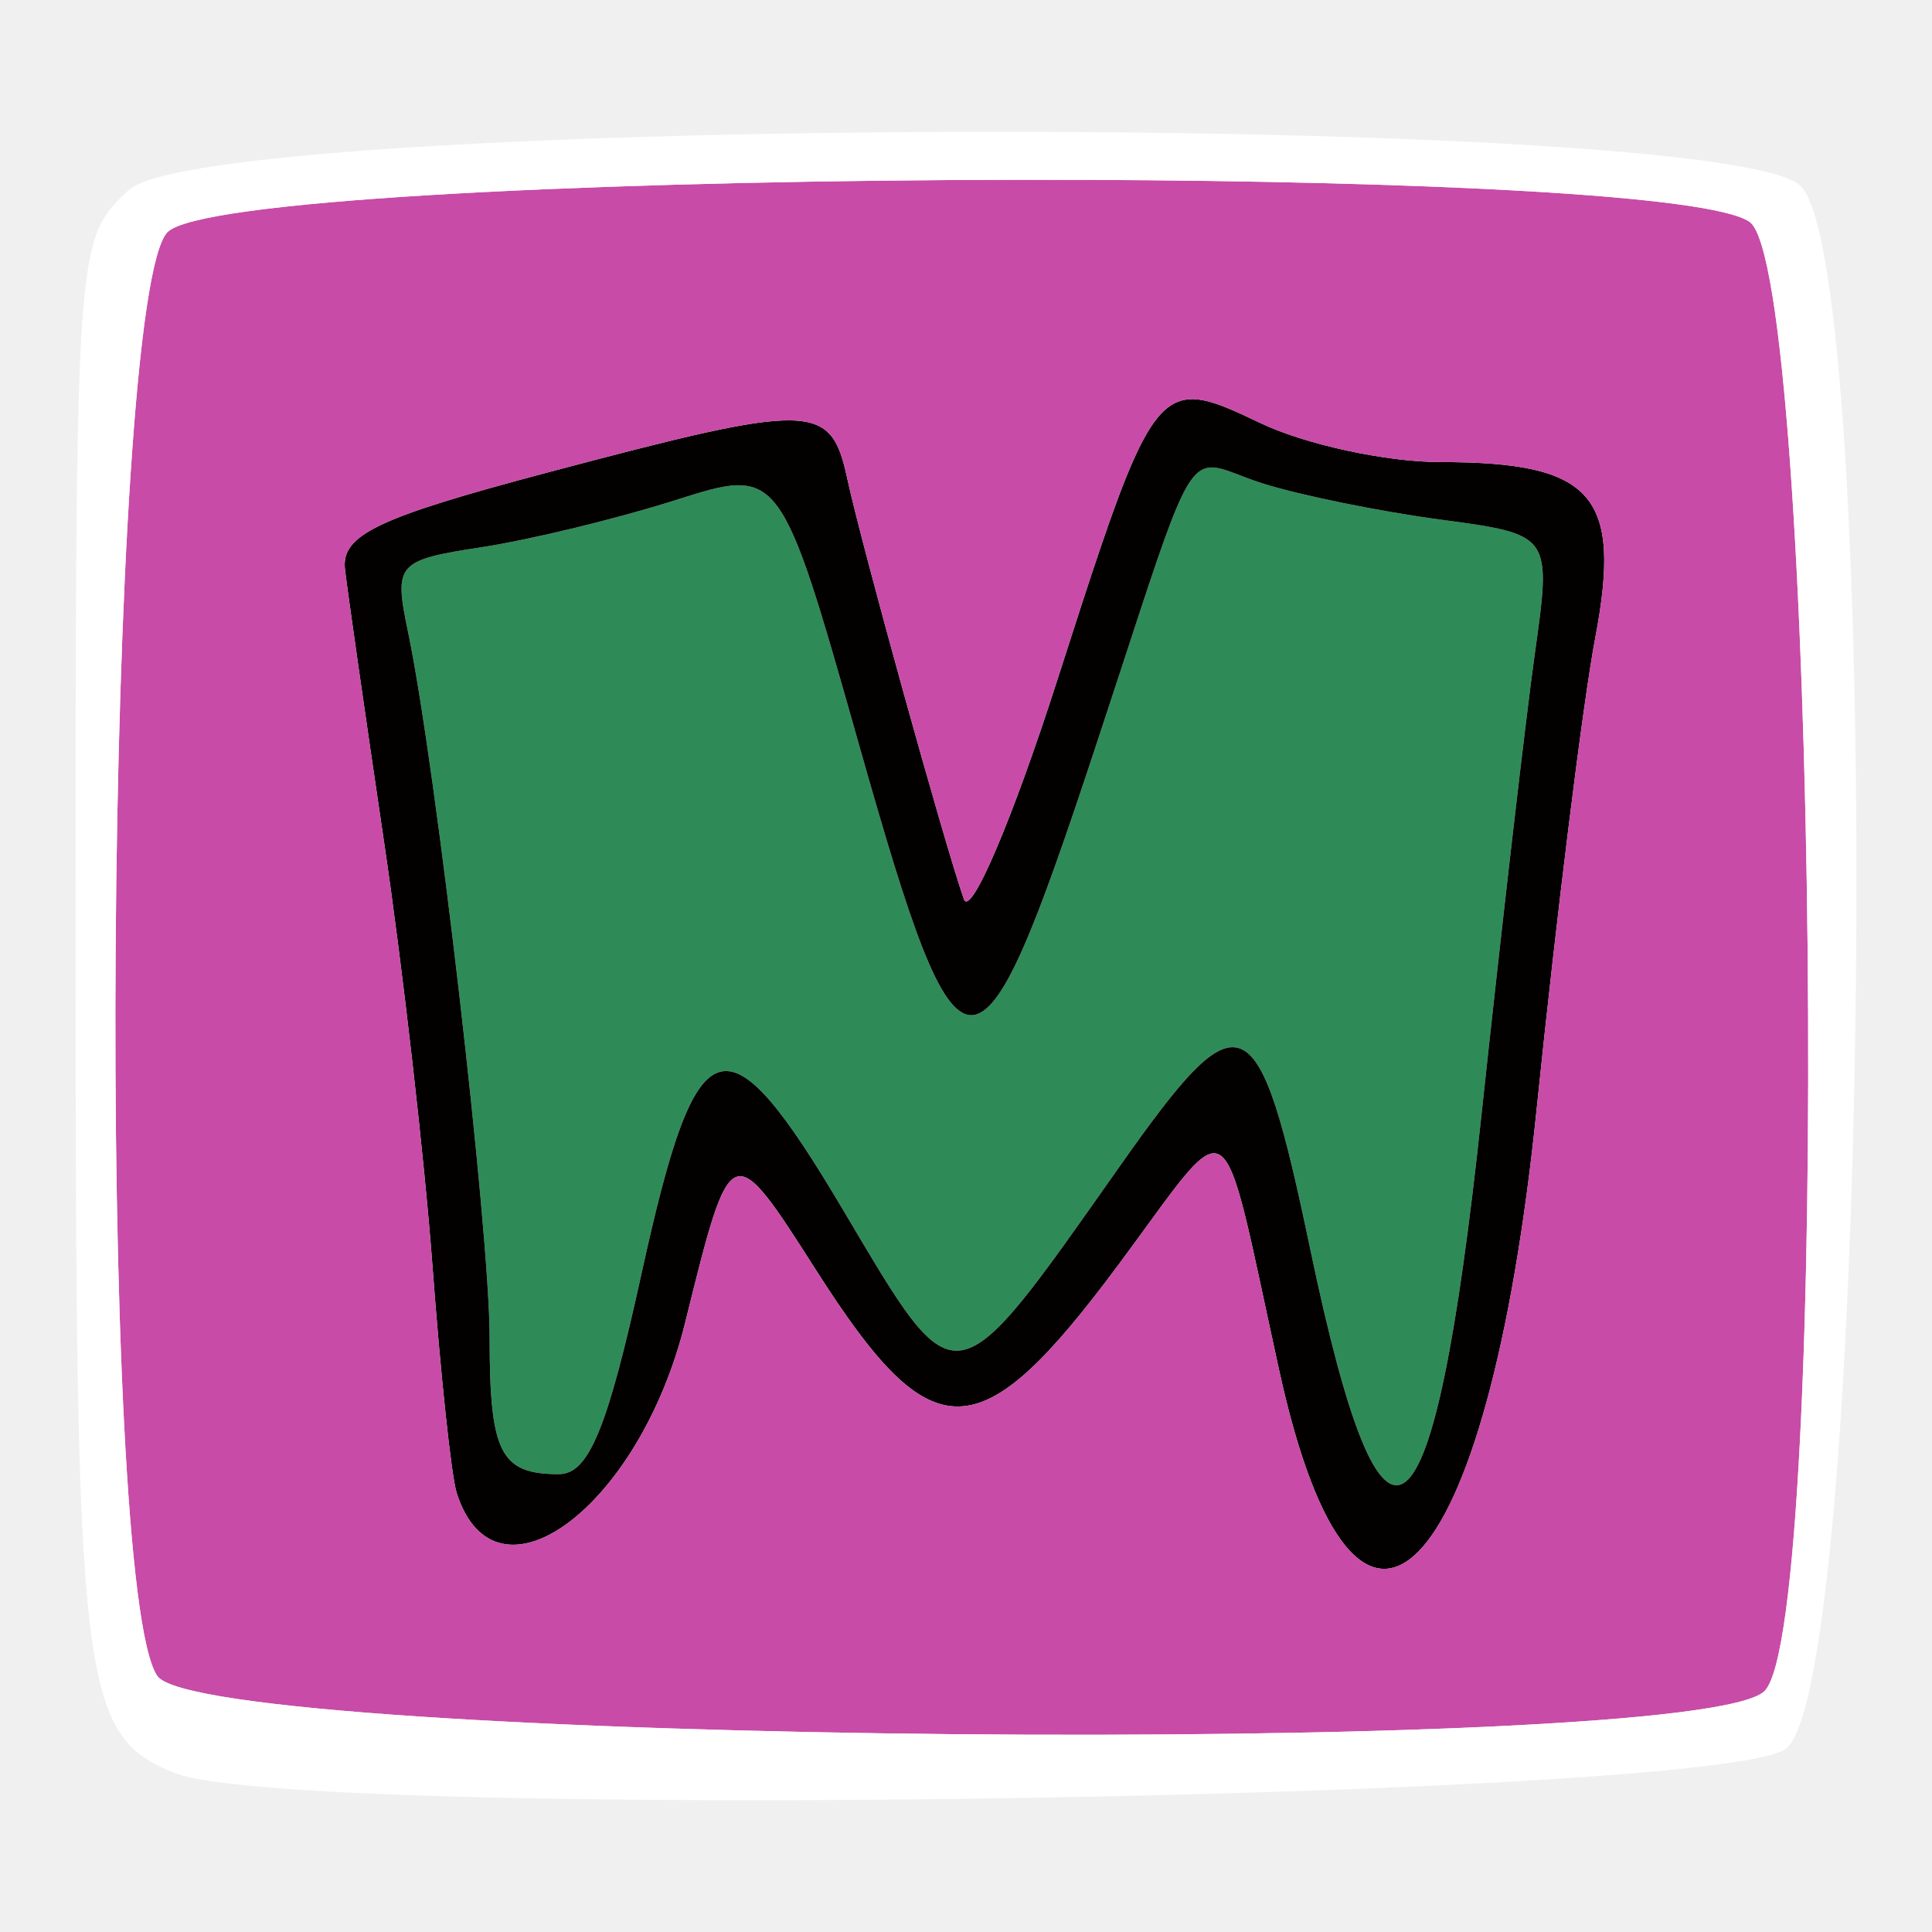
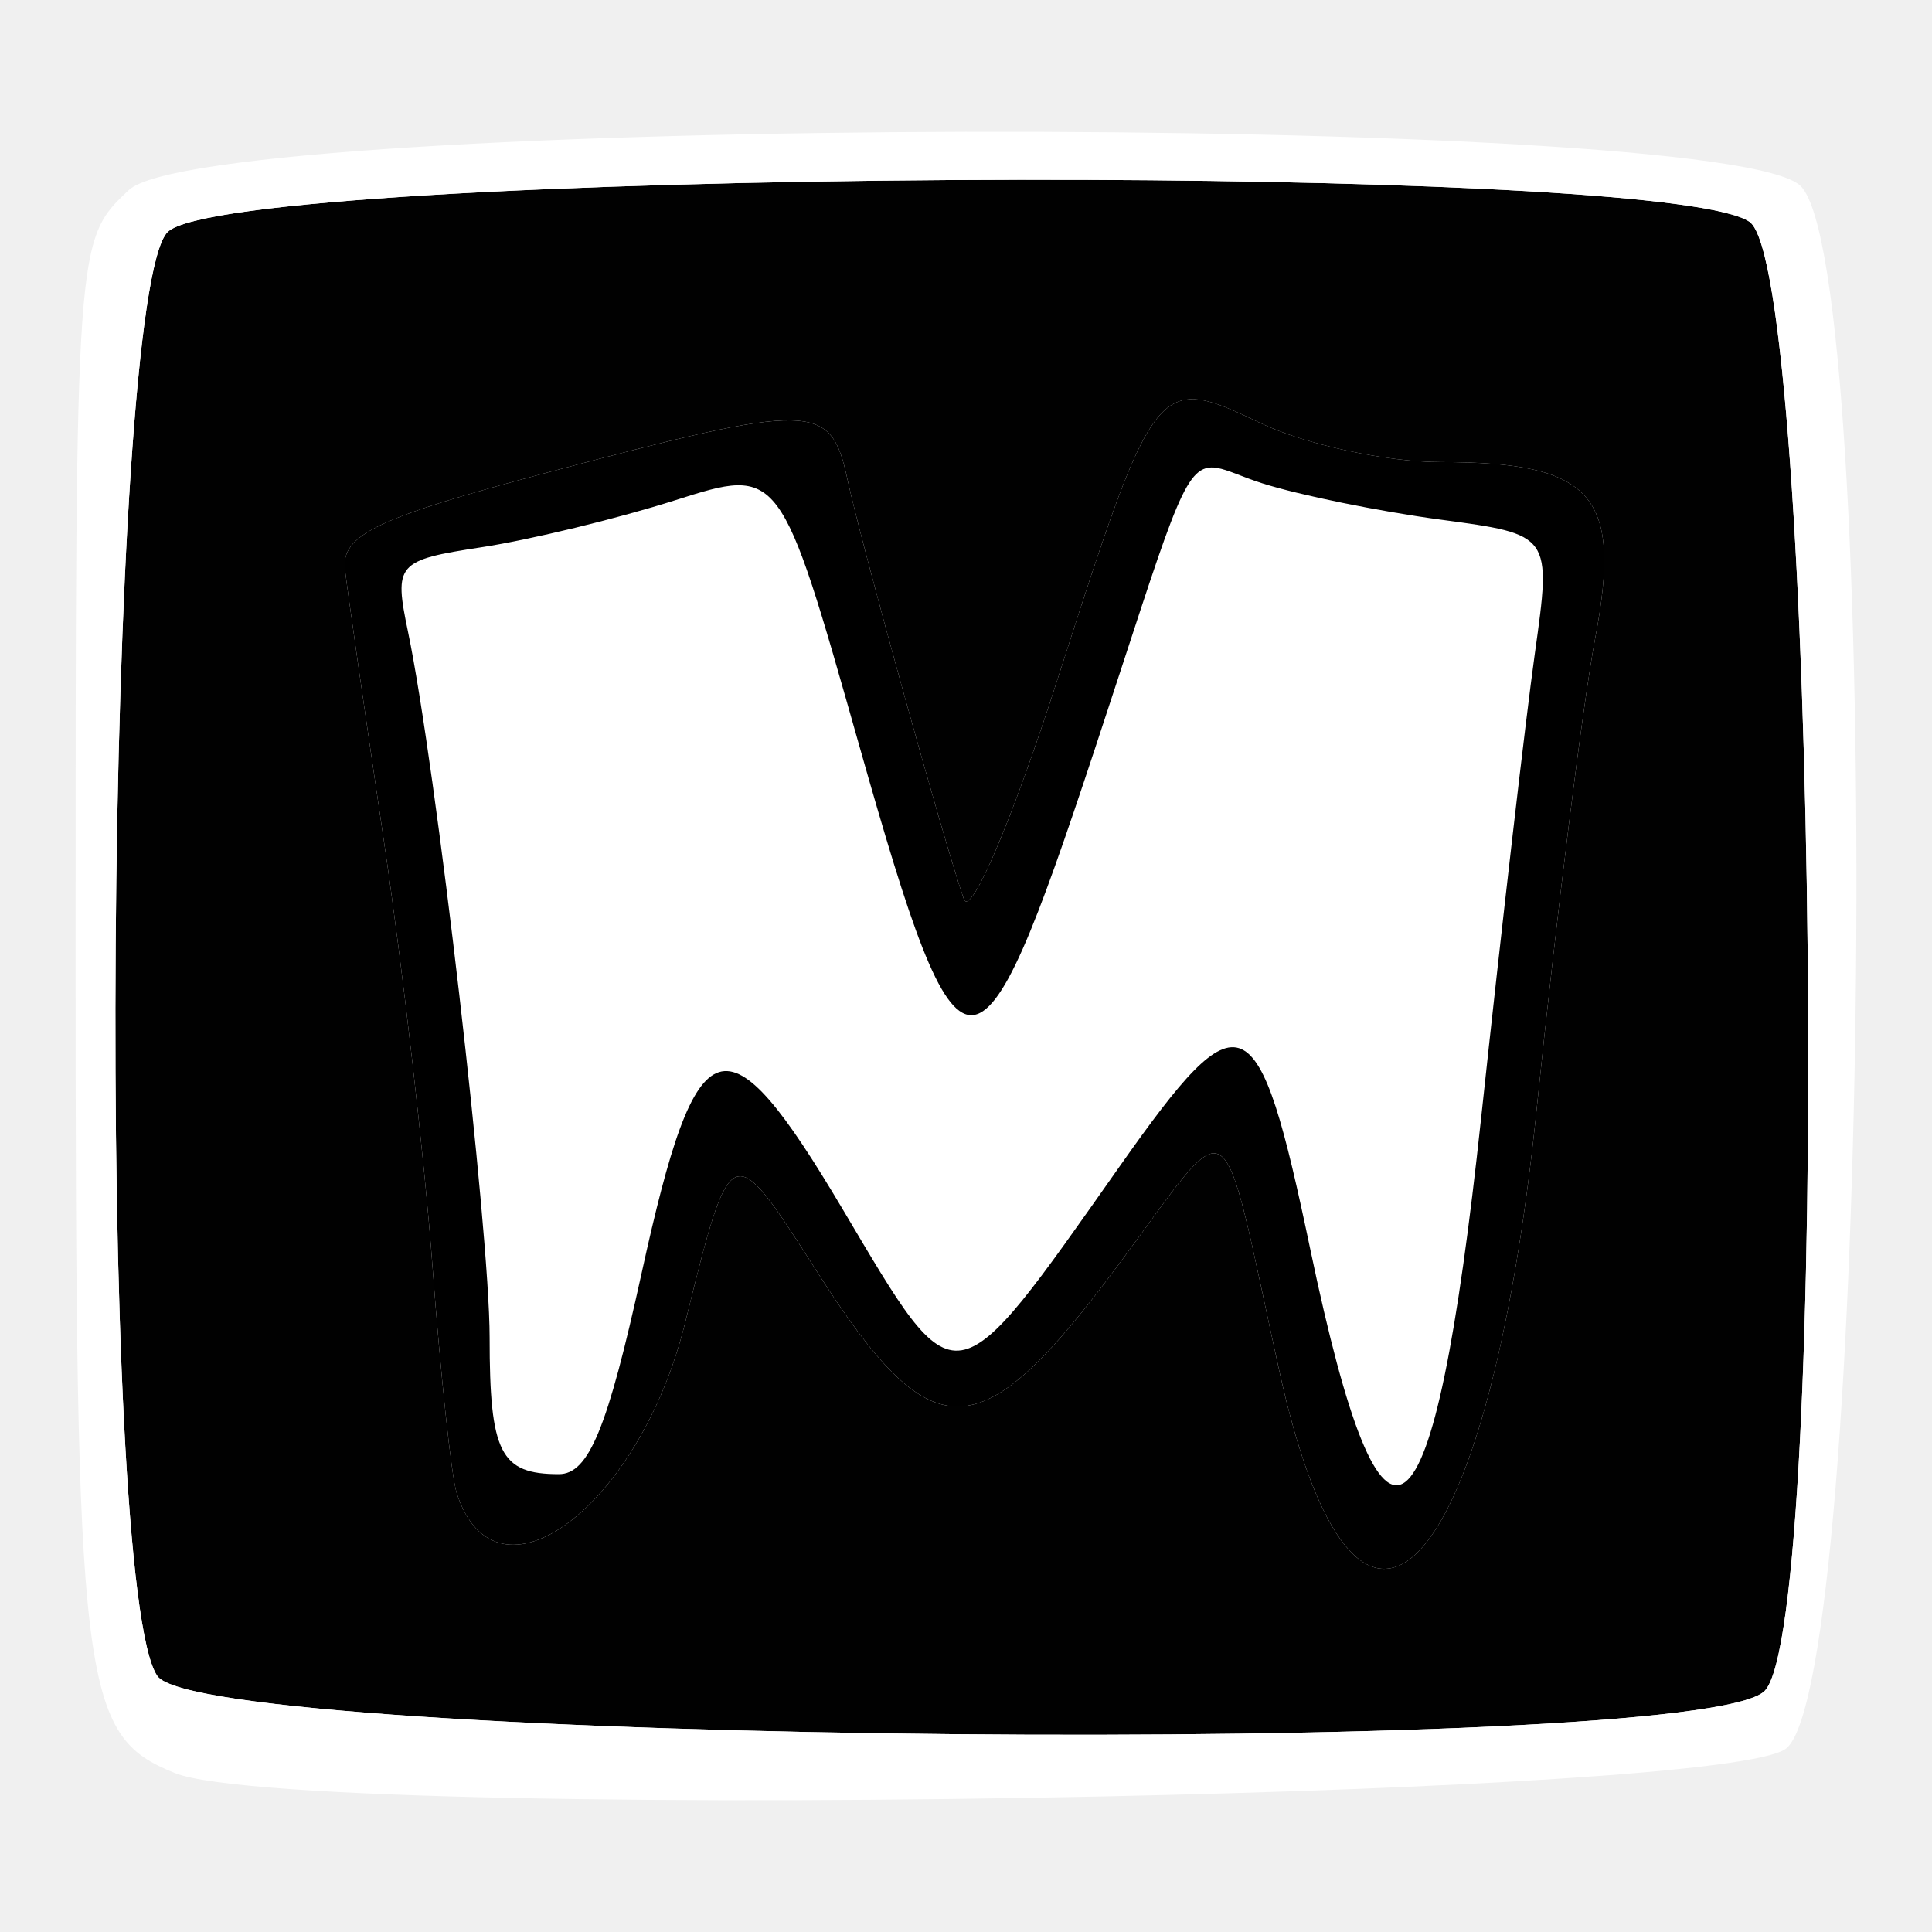
<svg xmlns="http://www.w3.org/2000/svg" width="256mm" height="256mm" viewBox="0 0 256 256" version="1.1" id="svg1" xml:space="preserve">
  <defs id="defs1">
    <linearGradient id="swatch93">
      <stop style="stop-color:#c86035;stop-opacity:0.415;" offset="0" id="stop94" />
    </linearGradient>
  </defs>
  <g id="layer1">
    <g id="g2" transform="translate(-7.4640846e-5,13.28628)">
      <g id="g1" transform="matrix(1.279067,0,0,1.279067,-22.51209,-13.76557)">
-         <path d="m 143.053,48.801 c -2.952,0.1 -4.164,5.383 -12.053,29.229 -12.159,36.751 -13.864,36.726 -24.366,-0.352 -8.199,-28.946 -8.199,-28.946 -19.086,-25.483 -5.988,1.905 -15.011,4.095 -20.052,4.867 -8.803,1.348 -9.103,1.696 -7.62,8.803 2.874,13.773 8.446,61.956 8.446,73.036 0,11.995 1.109,14.189 7.177,14.189 3.092,0 5.04,-4.729 8.571,-20.823 5.751,-26.207 8.658,-27.125 20.851,-6.583 11.953,20.137 11.25,20.25 28.75,-4.591 12.597,-17.882 14.254,-17.145 19.681,8.765 7.605,36.312 12.757,32.322 17.691,-13.702 2.107,-19.659 4.609,-41.293 5.56,-48.077 1.729,-12.334 1.73,-12.334 -9.788,-13.878 -6.335,-0.849 -14.641,-2.542 -18.458,-3.762 -2.106,-0.673 -3.541,-1.405 -4.687,-1.594 -0.215,-0.035 -0.42,-0.052 -0.617,-0.045 z" style="fill:#2e8b57;fill-opacity:0.998;stroke:#3e0000;stroke-width:9.006;stroke-opacity:0" id="path12" />
-         <path d="m 140.87,41.732 c -4.424,0.23 -6.621,6.926 -13.759,29.15 -4.63,14.416 -8.977,24.603 -9.66,22.637 -2.094,-6.028 -10.556,-36.541 -12.059,-43.487 -1.732,-8.004 -3.435,-8.043 -31.113,-0.699 -17.631,4.678 -21.357,6.465 -20.939,10.045 0.28,2.395 2.098,15.078 4.04,28.184 1.942,13.106 4.206,32.943 5.032,44.083 0.826,11.14 1.948,21.66 2.494,23.378 4.013,12.621 18.933,1.522 23.669,-17.607 4.766,-19.249 4.766,-19.248 13.627,-5.361 12.039,18.87 16.834,18.762 31.296,-0.7 12.125,-16.317 10.369,-17.48 16.626,11.012 7.99,36.384 21.578,22.599 26.662,-27.05 2.061,-20.119 4.793,-42.099 6.072,-48.844 2.807,-14.799 -0.209,-18.23 -16.021,-18.23 -5.603,0 -13.987,-1.812 -18.631,-4.026 -2.696,-1.286 -4.728,-2.237 -6.418,-2.448 -0.317,-0.039 -0.622,-0.054 -0.917,-0.038 z m 2.183,7.069 c 0.197,-0.007 0.402,0.009 0.617,0.045 1.145,0.189 2.581,0.921 4.687,1.594 3.817,1.22 12.123,2.912 18.458,3.762 11.518,1.543 11.518,1.543 9.788,13.878 -0.951,6.784 -3.453,28.418 -5.56,48.077 -4.934,46.024 -10.086,50.013 -17.691,13.702 -5.426,-25.91 -7.083,-26.647 -19.681,-8.765 -17.5,24.841 -16.796,24.729 -28.75,4.591 -12.193,-20.542 -15.1,-19.624 -20.851,6.583 -3.531,16.094 -5.479,20.823 -8.571,20.823 -6.068,0 -7.177,-2.194 -7.177,-14.189 0,-11.08 -5.572,-59.263 -8.446,-73.036 -1.483,-7.108 -1.183,-7.455 7.62,-8.803 5.041,-0.772 14.064,-2.962 20.052,-4.867 10.887,-3.463 10.887,-3.463 19.086,25.483 10.502,37.078 12.207,37.103 24.366,0.352 7.89,-23.846 9.101,-29.129 12.053,-29.229 z" style="fill:#030000;stroke:#3e0000;stroke-width:9.006;stroke-opacity:0" id="path11" />
-         <path d="m 130.487,19.009 c -4.818,-0.02 -9.699,-0.014 -14.575,0.018 -39.008,0.251 -77.685,2.124 -80.95,5.389 -6.522,6.522 -7.468,140.438 -1.057,149.59 4.939,7.051 159.556,8.492 166.496,1.551 6.924,-6.924 5.493,-147.265 -1.551,-152.199 -4.016,-2.813 -34.637,-4.212 -68.362,-4.35 z m 10.383,22.723 c 0.295,-0.015 0.6,-0.001 0.917,0.038 1.69,0.21 3.722,1.162 6.418,2.448 4.645,2.215 13.029,4.026 18.631,4.026 15.813,0 18.828,3.431 16.021,18.23 -1.279,6.745 -4.011,28.724 -6.072,48.844 -5.085,49.649 -18.673,63.434 -26.662,27.05 -6.257,-28.493 -4.5,-27.329 -16.626,-11.012 -14.462,19.462 -19.257,19.57 -31.296,0.7 -8.86,-13.887 -8.861,-13.888 -13.627,5.361 C 83.839,156.546 68.919,167.644 64.907,155.023 64.361,153.305 63.238,142.785 62.412,131.645 61.587,120.505 59.322,100.668 57.38,87.562 55.439,74.456 53.62,61.773 53.34,59.378 c -0.418,-3.58 3.308,-5.366 20.939,-10.045 27.678,-7.345 29.381,-7.306 31.113,0.699 1.503,6.946 9.965,37.459 12.059,43.487 0.683,1.966 5.03,-8.221 9.66,-22.637 7.138,-22.223 9.335,-28.92 13.759,-29.15 z" style="fill:#c84ba7;fill-opacity:0.994;stroke:#3e0000;stroke-width:9.006;stroke-opacity:0" id="path10" />
+         <path d="m 143.053,48.801 c -2.952,0.1 -4.164,5.383 -12.053,29.229 -12.159,36.751 -13.864,36.726 -24.366,-0.352 -8.199,-28.946 -8.199,-28.946 -19.086,-25.483 -5.988,1.905 -15.011,4.095 -20.052,4.867 -8.803,1.348 -9.103,1.696 -7.62,8.803 2.874,13.773 8.446,61.956 8.446,73.036 0,11.995 1.109,14.189 7.177,14.189 3.092,0 5.04,-4.729 8.571,-20.823 5.751,-26.207 8.658,-27.125 20.851,-6.583 11.953,20.137 11.25,20.25 28.75,-4.591 12.597,-17.882 14.254,-17.145 19.681,8.765 7.605,36.312 12.757,32.322 17.691,-13.702 2.107,-19.659 4.609,-41.293 5.56,-48.077 1.729,-12.334 1.73,-12.334 -9.788,-13.878 -6.335,-0.849 -14.641,-2.542 -18.458,-3.762 -2.106,-0.673 -3.541,-1.405 -4.687,-1.594 -0.215,-0.035 -0.42,-0.052 -0.617,-0.045 z" style="fill:#ffffff;fill-opacity:0.998;stroke:#3e0000;stroke-width:9.006;stroke-opacity:0" id="path12" />
+         <path d="m 140.87,41.732 c -4.424,0.23 -6.621,6.926 -13.759,29.15 -4.63,14.416 -8.977,24.603 -9.66,22.637 -2.094,-6.028 -10.556,-36.541 -12.059,-43.487 -1.732,-8.004 -3.435,-8.043 -31.113,-0.699 -17.631,4.678 -21.357,6.465 -20.939,10.045 0.28,2.395 2.098,15.078 4.04,28.184 1.942,13.106 4.206,32.943 5.032,44.083 0.826,11.14 1.948,21.66 2.494,23.378 4.013,12.621 18.933,1.522 23.669,-17.607 4.766,-19.249 4.766,-19.248 13.627,-5.361 12.039,18.87 16.834,18.762 31.296,-0.7 12.125,-16.317 10.369,-17.48 16.626,11.012 7.99,36.384 21.578,22.599 26.662,-27.05 2.061,-20.119 4.793,-42.099 6.072,-48.844 2.807,-14.799 -0.209,-18.23 -16.021,-18.23 -5.603,0 -13.987,-1.812 -18.631,-4.026 -2.696,-1.286 -4.728,-2.237 -6.418,-2.448 -0.317,-0.039 -0.622,-0.054 -0.917,-0.038 z m 2.183,7.069 c 0.197,-0.007 0.402,0.009 0.617,0.045 1.145,0.189 2.581,0.921 4.687,1.594 3.817,1.22 12.123,2.912 18.458,3.762 11.518,1.543 11.518,1.543 9.788,13.878 -0.951,6.784 -3.453,28.418 -5.56,48.077 -4.934,46.024 -10.086,50.013 -17.691,13.702 -5.426,-25.91 -7.083,-26.647 -19.681,-8.765 -17.5,24.841 -16.796,24.729 -28.75,4.591 -12.193,-20.542 -15.1,-19.624 -20.851,6.583 -3.531,16.094 -5.479,20.823 -8.571,20.823 -6.068,0 -7.177,-2.194 -7.177,-14.189 0,-11.08 -5.572,-59.263 -8.446,-73.036 -1.483,-7.108 -1.183,-7.455 7.62,-8.803 5.041,-0.772 14.064,-2.962 20.052,-4.867 10.887,-3.463 10.887,-3.463 19.086,25.483 10.502,37.078 12.207,37.103 24.366,0.352 7.89,-23.846 9.101,-29.129 12.053,-29.229 z" style="fill:#000000;stroke:#3e0000;stroke-width:9.006;stroke-opacity:0" id="path11" />
+         <path d="m 130.487,19.009 c -4.818,-0.02 -9.699,-0.014 -14.575,0.018 -39.008,0.251 -77.685,2.124 -80.95,5.389 -6.522,6.522 -7.468,140.438 -1.057,149.59 4.939,7.051 159.556,8.492 166.496,1.551 6.924,-6.924 5.493,-147.265 -1.551,-152.199 -4.016,-2.813 -34.637,-4.212 -68.362,-4.35 z m 10.383,22.723 c 0.295,-0.015 0.6,-0.001 0.917,0.038 1.69,0.21 3.722,1.162 6.418,2.448 4.645,2.215 13.029,4.026 18.631,4.026 15.813,0 18.828,3.431 16.021,18.23 -1.279,6.745 -4.011,28.724 -6.072,48.844 -5.085,49.649 -18.673,63.434 -26.662,27.05 -6.257,-28.493 -4.5,-27.329 -16.626,-11.012 -14.462,19.462 -19.257,19.57 -31.296,0.7 -8.86,-13.887 -8.861,-13.888 -13.627,5.361 C 83.839,156.546 68.919,167.644 64.907,155.023 64.361,153.305 63.238,142.785 62.412,131.645 61.587,120.505 59.322,100.668 57.38,87.562 55.439,74.456 53.62,61.773 53.34,59.378 c -0.418,-3.58 3.308,-5.366 20.939,-10.045 27.678,-7.345 29.381,-7.306 31.113,0.699 1.503,6.946 9.965,37.459 12.059,43.487 0.683,1.966 5.03,-8.221 9.66,-22.637 7.138,-22.223 9.335,-28.92 13.759,-29.15 z" style="fill:#000000;fill-opacity:0.994;stroke:#3e0000;stroke-width:9.006;stroke-opacity:0" id="path10" />
        <path d="m 117.747,14.029 c -41.294,0.099 -82.656,2.141 -86.802,6.036 -5.515,5.181 -5.515,5.181 -5.515,78.792 0,76.598 0.564,81.279 10.282,85.195 6.811,2.744 53.736,3.326 96.139,2.426 35.427,-0.752 67.697,-2.539 70.781,-4.965 8.717,-6.857 10.086,-153.289 1.513,-161.862 -3.876,-3.876 -45.104,-5.72 -86.398,-5.621 z m 12.74,4.98 c 33.725,0.138 64.346,1.537 68.362,4.35 7.045,4.934 8.475,145.276 1.551,152.199 -6.94,6.94 -161.557,5.5 -166.496,-1.551 -6.411,-9.153 -5.464,-143.069 1.057,-149.59 3.265,-3.265 41.942,-5.138 80.95,-5.389 4.876,-0.031 9.757,-0.037 14.575,-0.018 z" style="fill:#ffffff;stroke:#3e0000;stroke-width:9.006;stroke-opacity:0" id="path9" />
      </g>
    </g>
  </g>
</svg>
